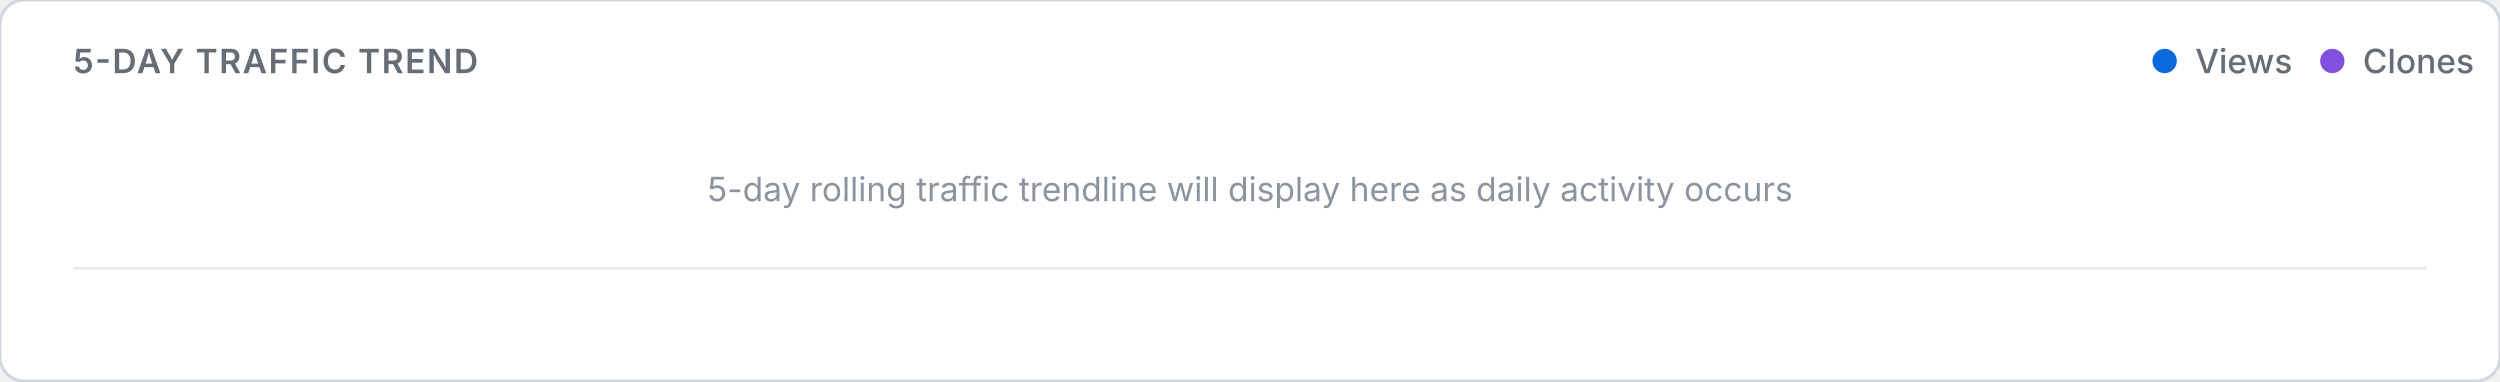
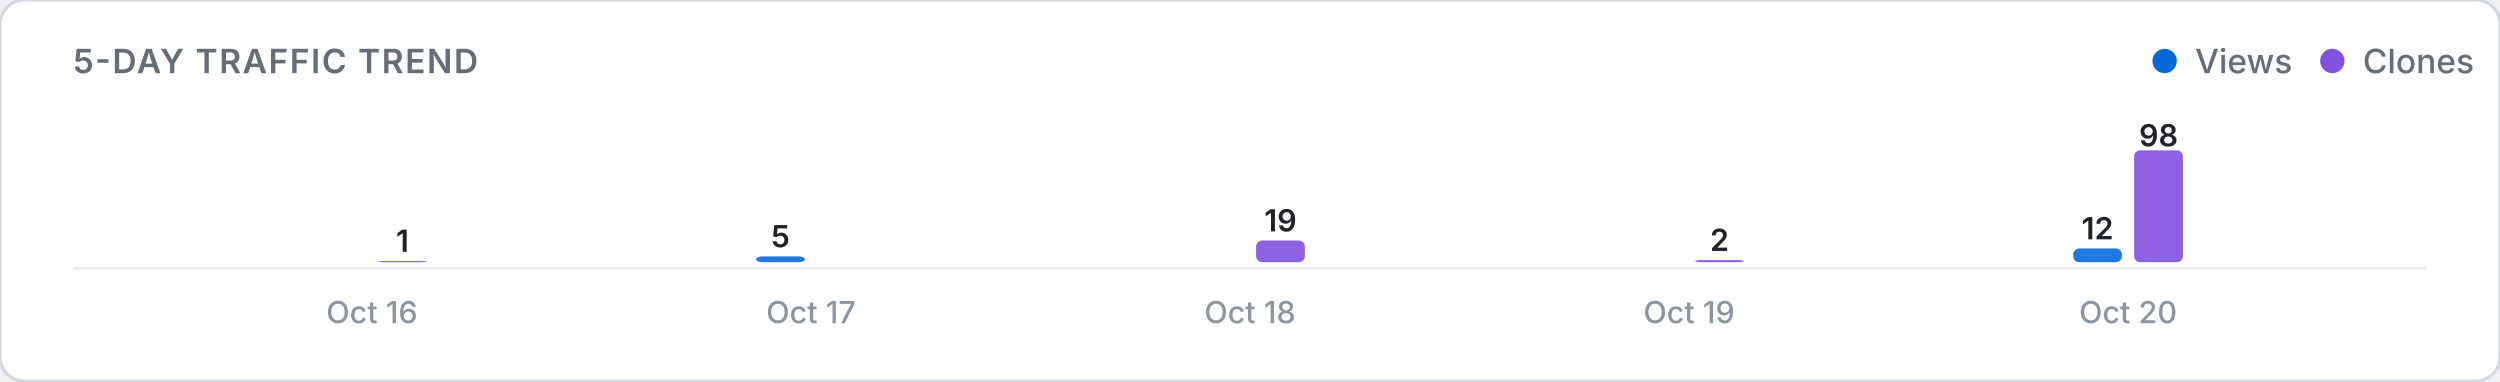
<svg xmlns="http://www.w3.org/2000/svg" viewBox="0 0 820 125" width="100%" height="auto">
  <defs>
    <style>
      .card-bg { fill: #ffffff; stroke: #d0d7de; stroke-width: 1; }
      .title-text { font: 600 11px -apple-system, BlinkMacSystemFont, "Segoe UI", Inter, Roboto, sans-serif; fill: #656d76; letter-spacing: 0.5px; }
      .legend-text { font: 500 11px -apple-system, BlinkMacSystemFont, "Segoe UI", Inter, Roboto, sans-serif; fill: #656d76; }
      .axis-label { font: 500 10px -apple-system, BlinkMacSystemFont, "Segoe UI", Inter, Roboto, sans-serif; fill: #8c959f; }
      .count-label { font: 600 10px -apple-system, BlinkMacSystemFont, "Segoe UI", Inter, Roboto, sans-serif; fill: #1f2328; }
      .empty-text { font: 400 11px -apple-system, BlinkMacSystemFont, "Segoe UI", Inter, Roboto, sans-serif; fill: #8c959f; }
      .baseline { stroke: #eaecef; stroke-width: 1; }
      @media (prefers-color-scheme: dark) {
        .card-bg { fill: #0d1117; stroke: #30363d; }
        .title-text { fill: #8b949e; }
        .legend-text { fill: #8b949e; }
        .axis-label { fill: #6e7681; }
        .count-label { fill: #f0f6fc; }
        .empty-text { fill: #6e7681; }
        .baseline { stroke: #21262d; }
      }
    </style>
  </defs>
  <rect width="820" height="125" rx="8" class="card-bg" />
  <text x="24" y="24" class="title-text">5-DAY TRAFFIC TREND</text>
  <g>
    <circle cx="710" cy="20" r="4" fill="#0969da" />
    <text x="720" y="24" class="legend-text">Views</text>
    <circle cx="765" cy="20" r="4" fill="#8250df" />
    <text x="775" y="24" class="legend-text">Clones</text>
  </g>
  <line x1="24" y1="88" x2="796" y2="88" class="baseline" />
  <g>
-     <text x="410" y="66" text-anchor="middle" class="empty-text">5-day rolling traffic trendline will display here as daily activity occurs</text>
+     <rect x="104.0" y="86.0" width="16.0" height="0.0" rx="2" fill="#0969da" opacity="0.9" />
+     <rect x="124.0" y="85.6" width="16.0" height="0.4" rx="2" fill="#8250df" opacity="0.9" />
+     <text x="132.0" y="82.6" class="count-label" text-anchor="middle">1</text>
+     <text x="122.0" y="106" class="axis-label" text-anchor="middle">Oct 16</text>
+     <rect x="248.0" y="84.1" width="16.0" height="1.9" rx="2" fill="#0969da" opacity="0.9" />
+     <text x="256.0" y="81.1" class="count-label" text-anchor="middle">5</text>
+     <rect x="268.0" y="86.0" width="16.0" height="0.0" rx="2" fill="#8250df" opacity="0.9" />
+     <text x="266.0" y="106" class="axis-label" text-anchor="middle">Oct 17</text>
+     <rect x="392.0" y="86.0" width="16.0" height="0.0" rx="2" fill="#0969da" opacity="0.9" />
+     <rect x="412.0" y="78.9" width="16.0" height="7.1" rx="2" fill="#8250df" opacity="0.9" />
+     <text x="420.0" y="75.9" class="count-label" text-anchor="middle">19</text>
+     <text x="410.0" y="106" class="axis-label" text-anchor="middle">Oct 18</text>
+     <rect x="536.0" y="86.0" width="16.0" height="0.0" rx="2" fill="#0969da" opacity="0.9" />
+     <rect x="556.0" y="85.3" width="16.0" height="0.7" rx="2" fill="#8250df" opacity="0.9" />
+     <text x="564.0" y="82.3" class="count-label" text-anchor="middle">2</text>
+     <text x="554.0" y="106" class="axis-label" text-anchor="middle">Oct 19</text>
+     <rect x="680.0" y="81.5" width="16.0" height="4.5" rx="2" fill="#0969da" opacity="0.9" />
+     <text x="688.0" y="78.5" class="count-label" text-anchor="middle">12</text>
+     <rect x="700.0" y="49.3" width="16.0" height="36.7" rx="2" fill="#8250df" opacity="0.9" />
+     <text x="708.0" y="48.0" class="count-label" text-anchor="middle">98</text>
+     <text x="698.0" y="106" class="axis-label" text-anchor="middle">Oct 20</text>
  </g>
</svg>
